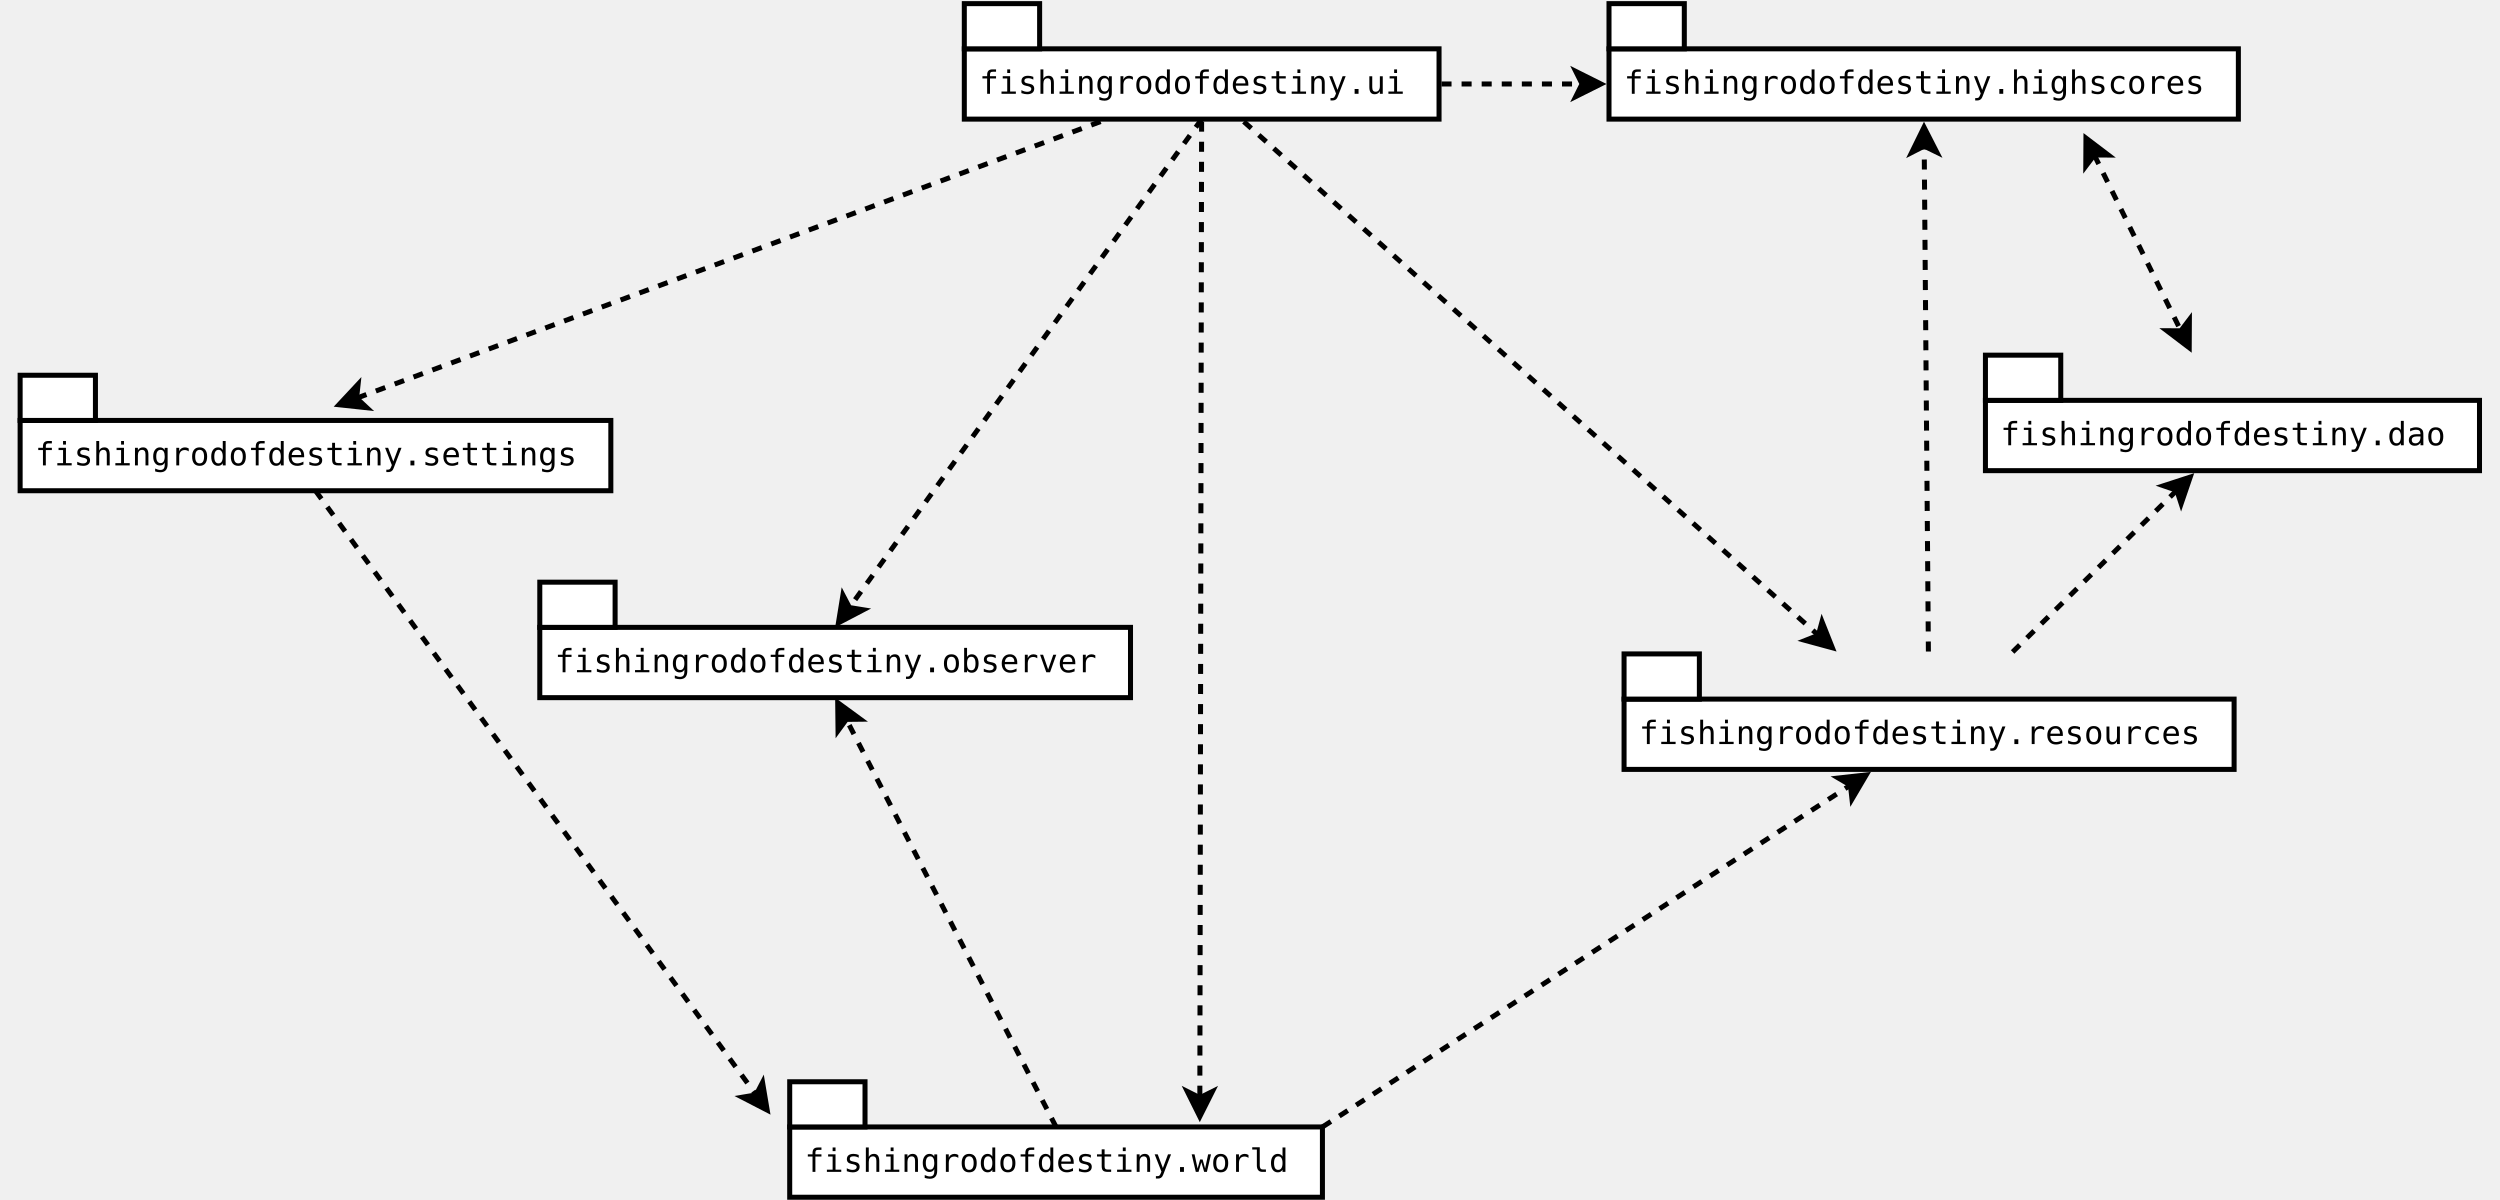
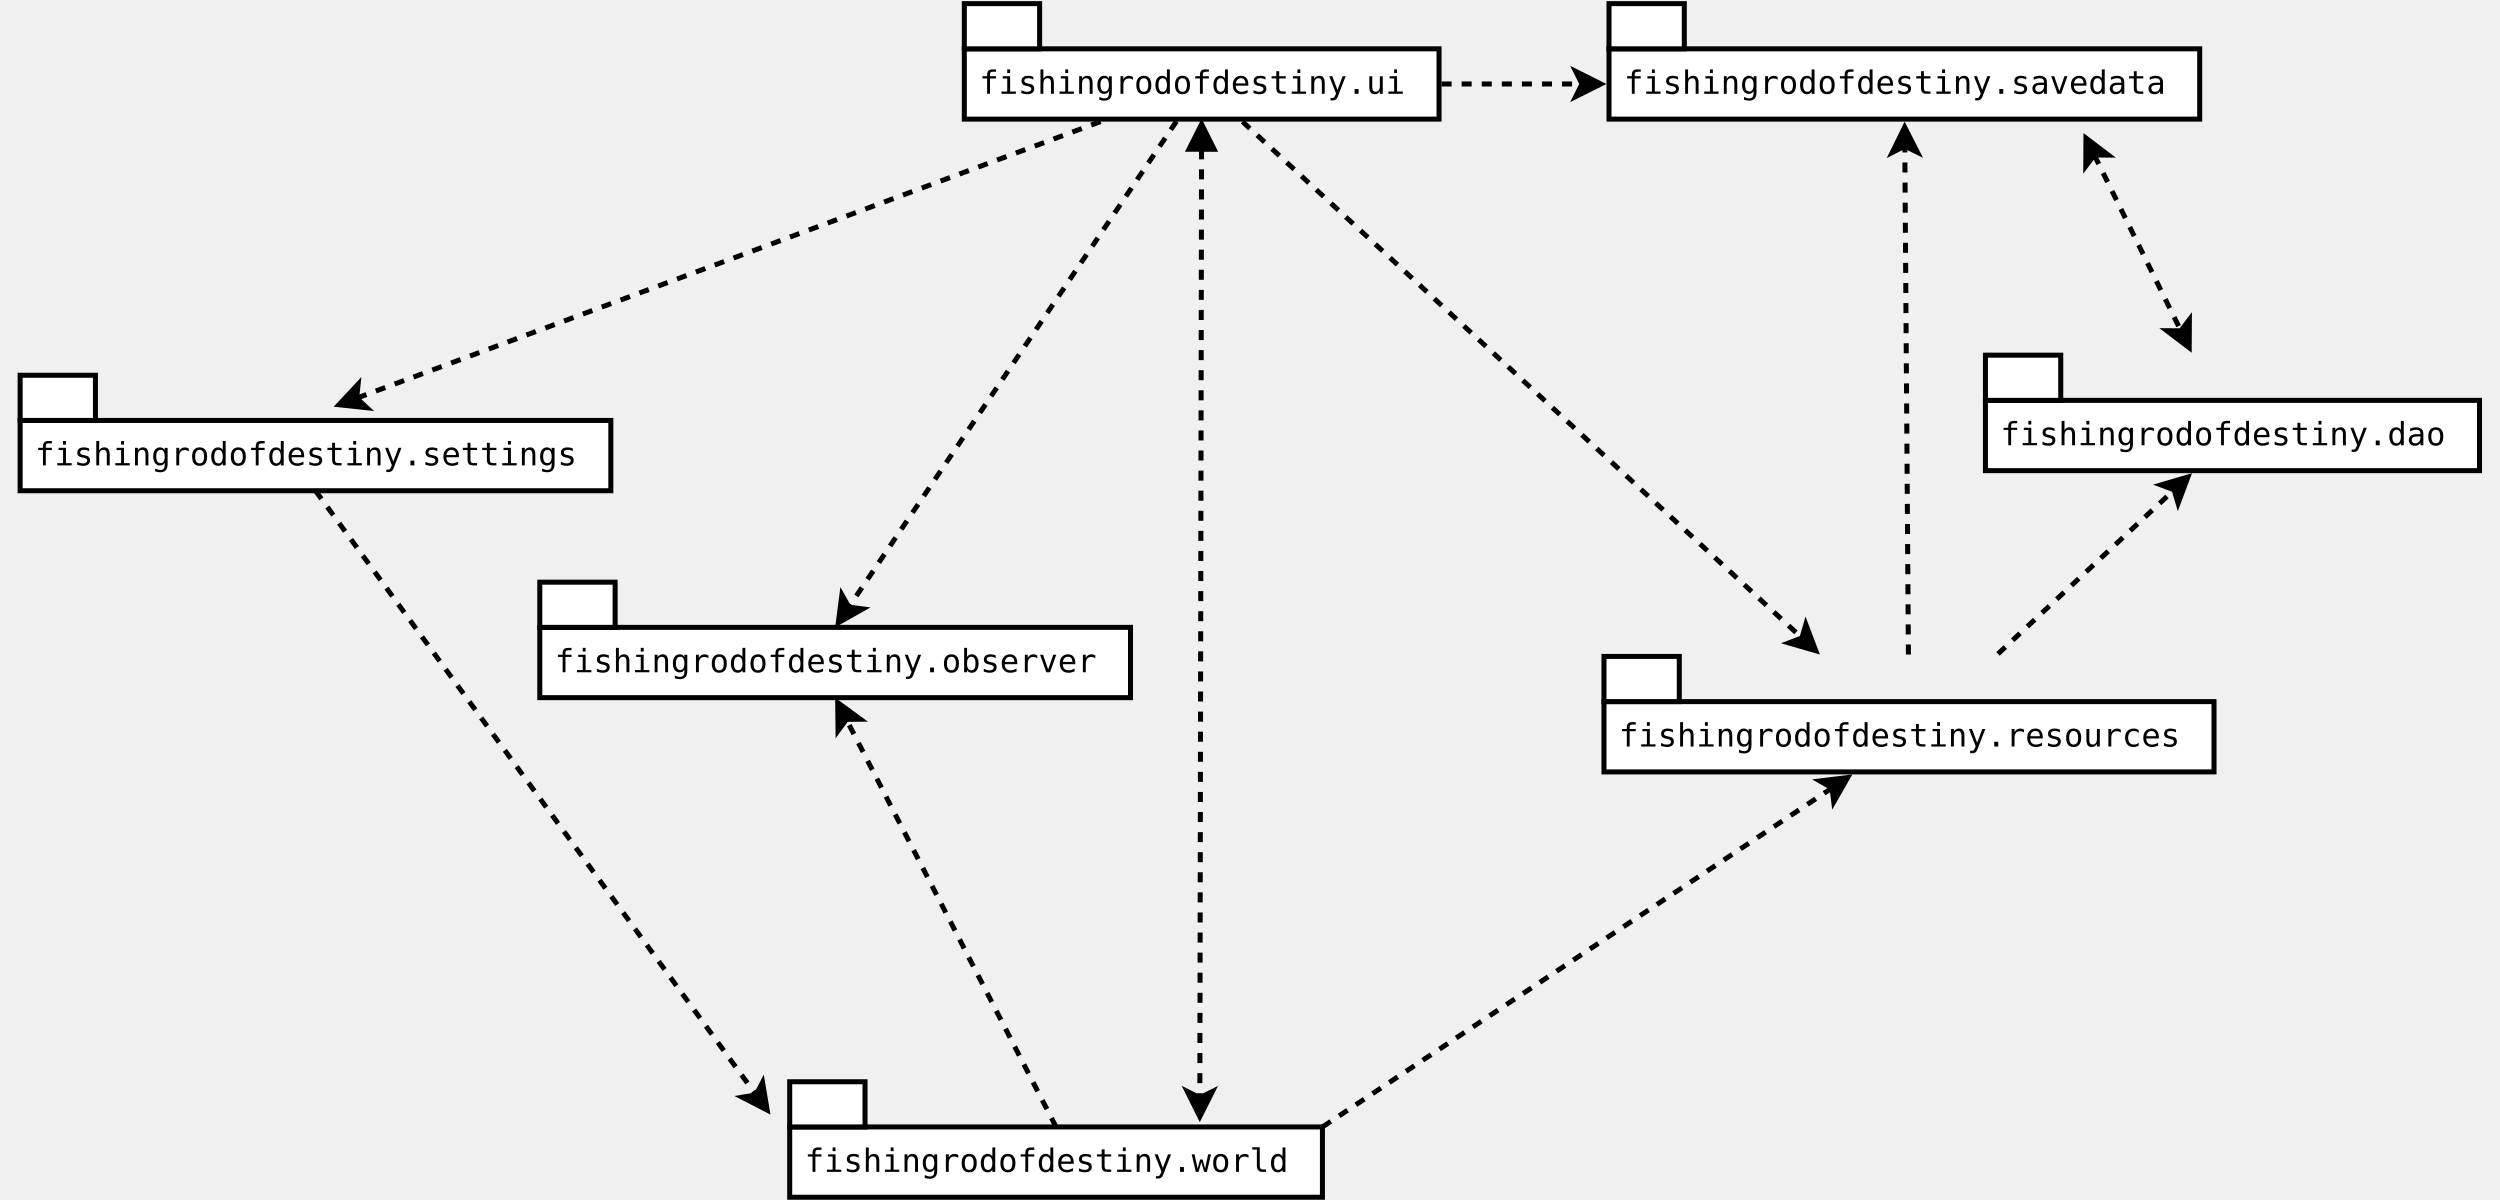
<svg xmlns="http://www.w3.org/2000/svg" width="50cm" height="24cm" viewBox="-197 55 982 478">
  <g>
    <rect style="fill: #ffffff" x="180.2" y="74.45" width="189.1" height="28" />
    <rect style="fill: none; fill-opacity:0; stroke-width: 2; stroke: #000000" x="180.2" y="74.45" width="189.1" height="28" />
    <rect style="fill: #ffffff" x="180.2" y="56.45" width="30" height="18" />
    <rect style="fill: none; fill-opacity:0; stroke-width: 2; stroke: #000000" x="180.2" y="56.45" width="30" height="18" />
    <text font-size="12.8" style="fill: #000000;text-anchor:start;font-family:monospace;font-style:normal;font-weight:normal" x="186.2" y="92.35">
      <tspan x="186.2" y="92.35">fishingrodofdestiny.ui </tspan>
    </text>
  </g>
  <g>
    <rect style="fill: #ffffff" x="110.65" y="503.9" width="212.2" height="28" />
    <rect style="fill: none; fill-opacity:0; stroke-width: 2; stroke: #000000" x="110.65" y="503.9" width="212.2" height="28" />
    <rect style="fill: #ffffff" x="110.65" y="485.9" width="30" height="18" />
    <rect style="fill: none; fill-opacity:0; stroke-width: 2; stroke: #000000" x="110.65" y="485.9" width="30" height="18" />
    <text font-size="12.8" style="fill: #000000;text-anchor:start;font-family:monospace;font-style:normal;font-weight:normal" x="116.65" y="521.8">
      <tspan x="116.65" y="521.8">fishingrodofdestiny.world </tspan>
    </text>
  </g>
  <g>
-     <line style="fill: none; fill-opacity:0; stroke-width: 2; stroke-dasharray: 4; stroke: #000000" x1="274.723" y1="103.456" x2="274.018" y2="492.264" />
+     <line style="fill: none; fill-opacity:0; stroke-width: 2; stroke-dasharray: 4; stroke: #000000" x1="274.703" y1="114.456" x2="274.018" y2="492.264" />
+     <polygon style="fill: #000000" points="279.703,114.465 274.721,104.456 269.703,114.447 " />
+     <polygon style="fill: none; fill-opacity:0; stroke-width: 2; stroke: #000000" points="279.703,114.465 274.721,104.456 269.703,114.447 " />
    <polygon style="fill: #000000" points="274.004,499.764 269.022,489.755 274.018,492.264 279.022,489.773 " />
    <polygon style="fill: none; fill-opacity:0; stroke-width: 2; stroke: #000000" points="274.004,499.764 269.022,489.755 274.018,492.264 279.022,489.773 " />
  </g>
  <g>
    <rect style="fill: #ffffff" x="-195.9" y="222.476" width="235.3" height="28" />
    <rect style="fill: none; fill-opacity:0; stroke-width: 2; stroke: #000000" x="-195.9" y="222.476" width="235.3" height="28" />
    <rect style="fill: #ffffff" x="-195.9" y="204.476" width="30" height="18" />
    <rect style="fill: none; fill-opacity:0; stroke-width: 2; stroke: #000000" x="-195.9" y="204.476" width="30" height="18" />
    <text font-size="12.8" style="fill: #000000;text-anchor:start;font-family:monospace;font-style:normal;font-weight:normal" x="-189.9" y="240.376">
      <tspan x="-189.9" y="240.376">fishingrodofdestiny.settings </tspan>
    </text>
  </g>
  <g>
    <line style="fill: none; fill-opacity:0; stroke-width: 2; stroke-dasharray: 4; stroke: #000000" x1="234.486" y1="103.42" x2="-61.874" y2="213.607" />
    <polygon style="fill: #000000" points="-68.904,216.221 -61.273,208.049 -61.874,213.607 -57.788,217.422 " />
    <polygon style="fill: none; fill-opacity:0; stroke-width: 2; stroke: #000000" points="-68.904,216.221 -61.273,208.049 -61.874,213.607 -57.788,217.422 " />
  </g>
  <g>
    <line style="fill: none; fill-opacity:0; stroke-width: 2; stroke-dasharray: 4; stroke: #000000" x1="-78.25" y1="250.476" x2="97.263" y2="491.134" />
    <polygon style="fill: #000000" points="101.682,497.193 91.75,492.06 97.263,491.134 99.83,486.168 " />
    <polygon style="fill: none; fill-opacity:0; stroke-width: 2; stroke: #000000" points="101.682,497.193 91.75,492.06 97.263,491.134 99.83,486.168 " />
  </g>
  <g>
    <rect style="fill: #ffffff" x="11.1" y="304.9" width="235.3" height="28" />
    <rect style="fill: none; fill-opacity:0; stroke-width: 2; stroke: #000000" x="11.1" y="304.9" width="235.3" height="28" />
    <rect style="fill: #ffffff" x="11.1" y="286.9" width="30" height="18" />
    <rect style="fill: none; fill-opacity:0; stroke-width: 2; stroke: #000000" x="11.1" y="286.9" width="30" height="18" />
    <text font-size="12.8" style="fill: #000000;text-anchor:start;font-family:monospace;font-style:normal;font-weight:normal" x="17.1" y="322.8">
      <tspan x="17.1" y="322.8">fishingrodofdestiny.observer </tspan>
    </text>
  </g>
  <g>
    <line style="fill: none; fill-opacity:0; stroke-width: 2; stroke-dasharray: 4; stroke: #000000" x1="216.75" y1="503.9" x2="133.205" y2="341.557" />
    <polygon style="fill: #000000" points="129.773,334.888 138.795,341.492 133.205,341.557 129.903,346.068 " />
    <polygon style="fill: none; fill-opacity:0; stroke-width: 2; stroke: #000000" points="129.773,334.888 138.795,341.492 133.205,341.557 129.903,346.068 " />
  </g>
  <g>
    <rect style="fill: #ffffff" x="586.95" y="214.476" width="196.8" height="28" />
    <rect style="fill: none; fill-opacity:0; stroke-width: 2; stroke: #000000" x="586.95" y="214.476" width="196.8" height="28" />
    <rect style="fill: #ffffff" x="586.95" y="196.476" width="30" height="18" />
    <rect style="fill: none; fill-opacity:0; stroke-width: 2; stroke: #000000" x="586.95" y="196.476" width="30" height="18" />
    <text font-size="12.8" style="fill: #000000;text-anchor:start;font-family:monospace;font-style:normal;font-weight:normal" x="592.95" y="232.376">
      <tspan x="592.95" y="232.376">fishingrodofdestiny.dao </tspan>
    </text>
  </g>
  <g>
-     <rect style="fill: #ffffff" x="437" y="74.45" width="250.7" height="28" />
-     <rect style="fill: none; fill-opacity:0; stroke-width: 2; stroke: #000000" x="437" y="74.45" width="250.7" height="28" />
+     <rect style="fill: #ffffff" x="437" y="74.45" width="235.3" height="28" />
+     <rect style="fill: none; fill-opacity:0; stroke-width: 2; stroke: #000000" x="437" y="74.45" width="235.3" height="28" />
    <rect style="fill: #ffffff" x="437" y="56.45" width="30" height="18" />
    <rect style="fill: none; fill-opacity:0; stroke-width: 2; stroke: #000000" x="437" y="56.45" width="30" height="18" />
    <text font-size="12.8" style="fill: #000000;text-anchor:start;font-family:monospace;font-style:normal;font-weight:normal" x="443" y="92.35">
-       <tspan x="443" y="92.35">fishingrodofdestiny.highscores </tspan>
+       <tspan x="443" y="92.35">fishingrodofdestiny.savedata </tspan>
    </text>
  </g>
  <g>
-     <rect style="fill: #ffffff" x="443" y="333.476" width="243" height="28" />
-     <rect style="fill: none; fill-opacity:0; stroke-width: 2; stroke: #000000" x="443" y="333.476" width="243" height="28" />
-     <rect style="fill: #ffffff" x="443" y="315.476" width="30" height="18" />
-     <rect style="fill: none; fill-opacity:0; stroke-width: 2; stroke: #000000" x="443" y="315.476" width="30" height="18" />
-     <text font-size="12.8" style="fill: #000000;text-anchor:start;font-family:monospace;font-style:normal;font-weight:normal" x="449" y="351.376">
-       <tspan x="449" y="351.376">fishingrodofdestiny.resources </tspan>
+     <rect style="fill: #ffffff" x="435" y="334.476" width="243" height="28" />
+     <rect style="fill: none; fill-opacity:0; stroke-width: 2; stroke: #000000" x="435" y="334.476" width="243" height="28" />
+     <rect style="fill: #ffffff" x="435" y="316.476" width="30" height="18" />
+     <rect style="fill: none; fill-opacity:0; stroke-width: 2; stroke: #000000" x="435" y="316.476" width="30" height="18" />
+     <text font-size="12.8" style="fill: #000000;text-anchor:start;font-family:monospace;font-style:normal;font-weight:normal" x="441" y="352.376">
+       <tspan x="441" y="352.376">fishingrodofdestiny.resources </tspan>
    </text>
  </g>
  <g>
    <line style="fill: none; fill-opacity:0; stroke-width: 2; stroke-dasharray: 4; stroke: #000000" x1="630.303" y1="116.734" x2="664.804" y2="186.77" />
    <polygon style="fill: #000000" points="626.988,110.006 635.893,116.767 630.303,116.734 626.922,121.186 " />
    <polygon style="fill: none; fill-opacity:0; stroke-width: 2; stroke: #000000" points="626.988,110.006 635.893,116.767 630.303,116.734 626.922,121.186 " />
    <polygon style="fill: #000000" points="668.119,193.498 659.214,186.737 664.804,186.77 668.185,182.318 " />
    <polygon style="fill: none; fill-opacity:0; stroke-width: 2; stroke: #000000" points="668.119,193.498 659.214,186.737 664.804,186.77 668.185,182.318 " />
  </g>
  <g>
-     <line style="fill: none; fill-opacity:0; stroke-width: 2; stroke-dasharray: 4; stroke: #000000" x1="597.781" y1="314.705" x2="663.181" y2="250.306" />
-     <polygon style="fill: #000000" points="668.525,245.043 664.908,255.622 663.181,250.306 657.892,248.497 " />
-     <polygon style="fill: none; fill-opacity:0; stroke-width: 2; stroke: #000000" points="668.525,245.043 664.908,255.622 663.181,250.306 657.892,248.497 " />
+     <line style="fill: none; fill-opacity:0; stroke-width: 2; stroke-dasharray: 4; stroke: #000000" x1="591.937" y1="315.473" x2="662.111" y2="250.119" />
+     <polygon style="fill: #000000" points="667.6,245.007 663.689,255.482 662.111,250.119 656.874,248.164 " />
+     <polygon style="fill: none; fill-opacity:0; stroke-width: 2; stroke: #000000" points="667.6,245.007 663.689,255.482 662.111,250.119 656.874,248.164 " />
  </g>
  <g>
-     <line style="fill: none; fill-opacity:0; stroke-width: 2; stroke-dasharray: 4; stroke: #000000" x1="291.533" y1="103.453" x2="520.386" y2="308.04" />
-     <polygon style="fill: #000000" points="525.978,313.038 515.19,310.101 520.386,308.04 521.855,302.646 " />
-     <polygon style="fill: none; fill-opacity:0; stroke-width: 2; stroke: #000000" points="525.978,313.038 515.19,310.101 520.386,308.04 521.855,302.646 " />
+     <line style="fill: none; fill-opacity:0; stroke-width: 2; stroke-dasharray: 4; stroke: #000000" x1="291.001" y1="103.448" x2="513.851" y2="309.116" />
+     <polygon style="fill: #000000" points="519.363,314.202 508.623,311.095 513.851,309.116 515.405,303.746 " />
+     <polygon style="fill: none; fill-opacity:0; stroke-width: 2; stroke: #000000" points="519.363,314.202 508.623,311.095 513.851,309.116 515.405,303.746 " />
  </g>
  <g>
-     <line style="fill: none; fill-opacity:0; stroke-width: 2; stroke-dasharray: 4; stroke: #000000" x1="322.85" y1="503.9" x2="533.171" y2="367.756" />
-     <polygon style="fill: #000000" points="539.467,363.68 533.789,373.312 533.171,367.756 528.355,364.917 " />
-     <polygon style="fill: none; fill-opacity:0; stroke-width: 2; stroke: #000000" points="539.467,363.68 533.789,373.312 533.171,367.756 528.355,364.917 " />
+     <line style="fill: none; fill-opacity:0; stroke-width: 2; stroke-dasharray: 4; stroke: #000000" x1="322.85" y1="503.9" x2="525.847" y2="368.866" />
+     <polygon style="fill: #000000" points="532.092,364.712 526.535,374.414 525.847,368.866 520.996,366.088 " />
+     <polygon style="fill: none; fill-opacity:0; stroke-width: 2; stroke: #000000" points="532.092,364.712 526.535,374.414 525.847,368.866 520.996,366.088 " />
  </g>
  <g>
-     <line style="fill: none; fill-opacity:0; stroke-width: 2; stroke-dasharray: 4; stroke: #000000" x1="370.277" y1="88.45" x2="426.28" y2="88.45" />
-     <polygon style="fill: #000000" points="433.78,88.45 423.78,93.45 426.28,88.45 423.78,83.45 " />
-     <polygon style="fill: none; fill-opacity:0; stroke-width: 2; stroke: #000000" points="433.78,88.45 423.78,93.45 426.28,88.45 423.78,83.45 " />
+     <line style="fill: none; fill-opacity:0; stroke-width: 2; stroke-dasharray: 4; stroke: #000000" x1="370.299" y1="88.45" x2="426.267" y2="88.45" />
+     <polygon style="fill: #000000" points="433.767,88.45 423.767,93.45 426.267,88.45 423.767,83.45 " />
+     <polygon style="fill: none; fill-opacity:0; stroke-width: 2; stroke: #000000" points="433.767,88.45 423.767,93.45 426.267,88.45 423.767,83.45 " />
  </g>
  <g>
-     <line style="fill: none; fill-opacity:0; stroke-width: 2; stroke-dasharray: 4; stroke: #000000" x1="564.227" y1="314.529" x2="562.555" y2="113.189" />
-     <polygon style="fill: #000000" points="562.493,105.689 567.576,115.648 562.555,113.189 557.576,115.731 " />
-     <polygon style="fill: none; fill-opacity:0; stroke-width: 2; stroke: #000000" points="562.493,105.689 567.576,115.648 562.555,113.189 557.576,115.731 " />
+     <line style="fill: none; fill-opacity:0; stroke-width: 2; stroke-dasharray: 4; stroke: #000000" x1="556.267" y1="315.719" x2="554.826" y2="113.184" />
+     <polygon style="fill: #000000" points="554.773,105.684 559.844,115.648 554.826,113.184 549.844,115.719 " />
+     <polygon style="fill: none; fill-opacity:0; stroke-width: 2; stroke: #000000" points="554.773,105.684 559.844,115.648 554.826,113.184 549.844,115.719 " />
  </g>
  <g>
-     <line style="fill: none; fill-opacity:0; stroke-width: 2; stroke-dasharray: 4; stroke: #000000" x1="274.75" y1="102.45" x2="134.445" y2="297.003" />
-     <polygon style="fill: #000000" points="130.058,303.086 131.852,292.051 134.445,297.003 139.963,297.9 " />
-     <polygon style="fill: none; fill-opacity:0; stroke-width: 2; stroke: #000000" points="130.058,303.086 131.852,292.051 134.445,297.003 139.963,297.9 " />
+     <line style="fill: none; fill-opacity:0; stroke-width: 2; stroke-dasharray: 4; stroke: #000000" x1="264.698" y1="103.352" x2="134.194" y2="296.828" />
+     <polygon style="fill: #000000" points="130,303.046 131.447,291.96 134.194,296.828 139.738,297.552 " />
+     <polygon style="fill: none; fill-opacity:0; stroke-width: 2; stroke: #000000" points="130,303.046 131.447,291.96 134.194,296.828 139.738,297.552 " />
  </g>
</svg>
